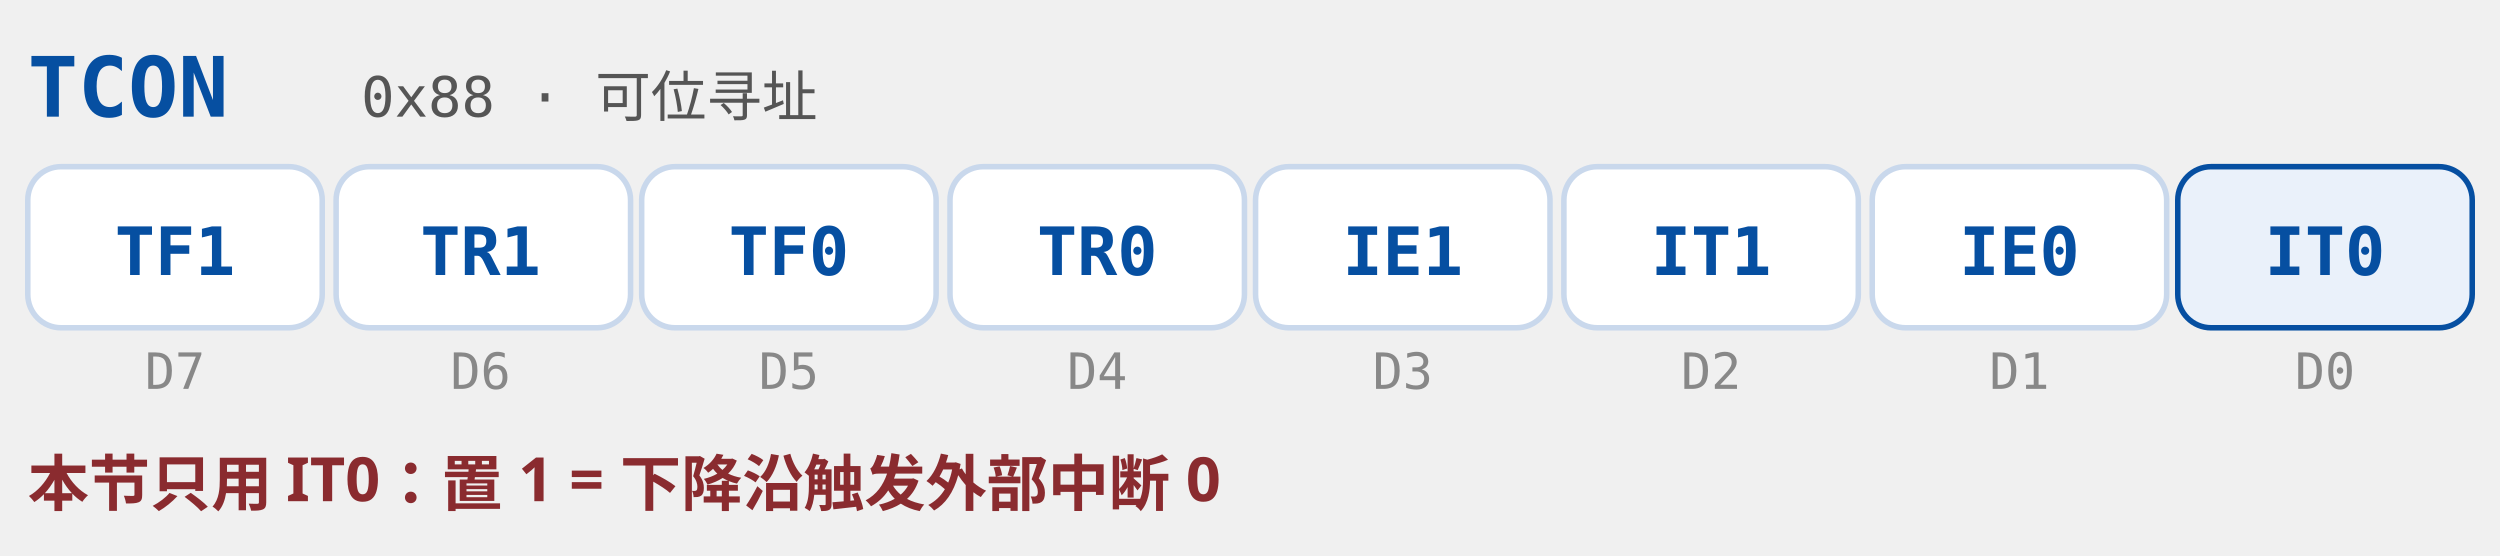
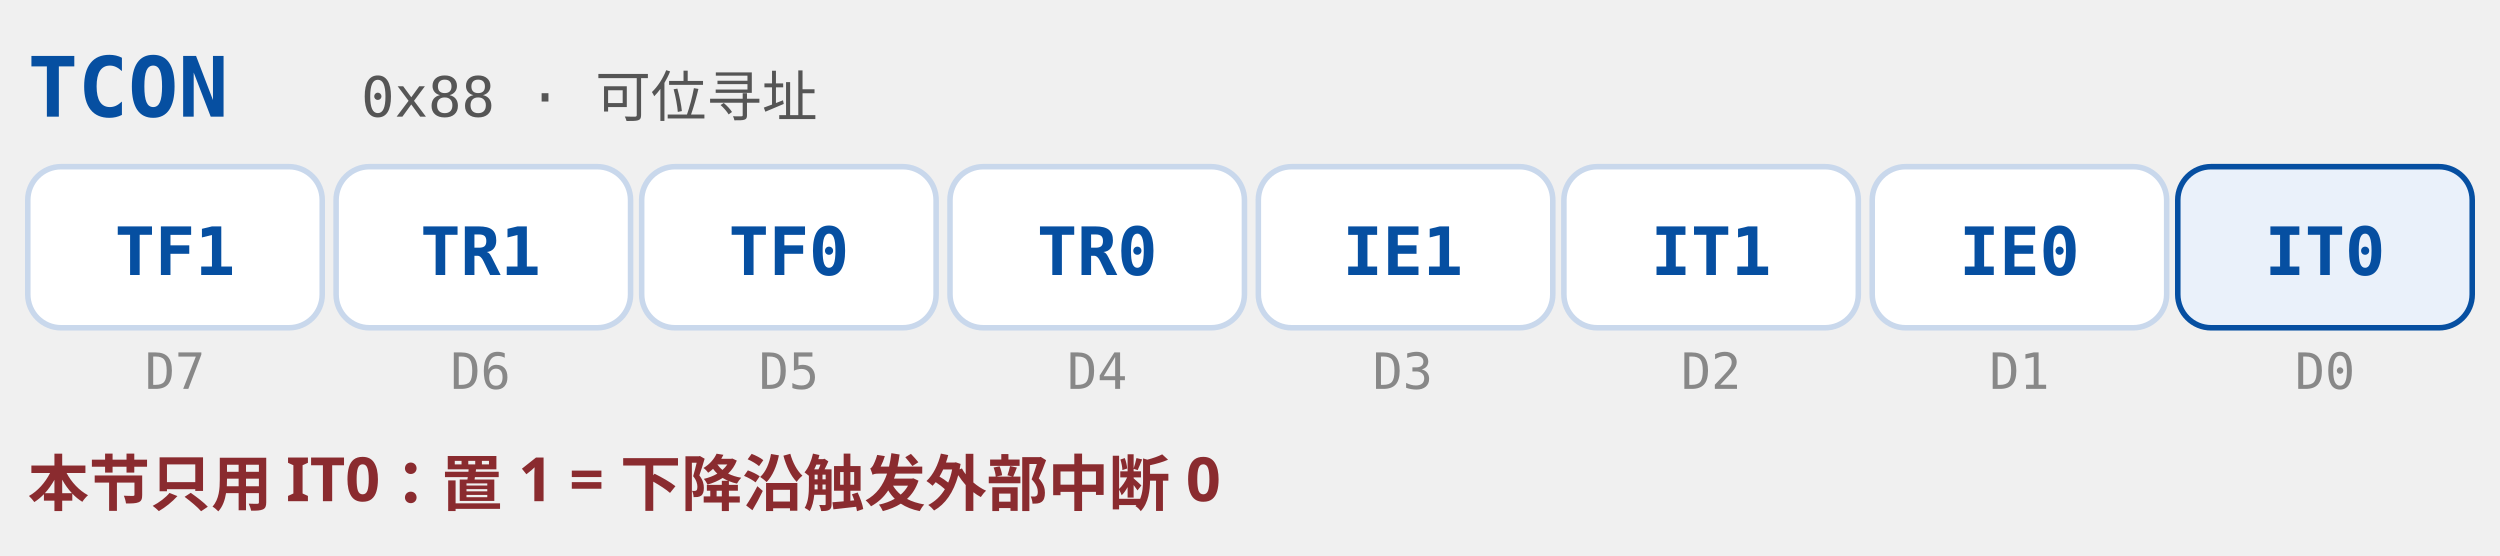
<svg xmlns="http://www.w3.org/2000/svg" viewBox="0 0 900 200" font-family="-apple-system, 'PingFang SC', 'Microsoft YaHei', sans-serif">
  <defs>
    <marker id="a" viewBox="0 0 10 10" refX="9" refY="5" markerWidth="7" markerHeight="7" orient="auto-start-reverse">
      <path d="M0 0 L10 5 L0 10 z" fill="#9BB4D4" />
    </marker>
    <style>
      .chip{fill:#EAF1FA;stroke:#064FA1;stroke-width:2;rx:12}
      .step{fill:#fff;stroke:#C9D8EC;stroke-width:2;rx:12}
      .op{font:600 30px ui-monospace, Menlo, Consolas, monospace;fill:#064FA1}
      .t{font:22px sans-serif;fill:#1a1a1a}
      .m{font:20px ui-monospace, Menlo, Consolas, monospace;fill:#555}
      .lead{font:600 22px sans-serif;fill:#8A2B2F}
      .h{font:600 26px sans-serif;fill:#064FA1}
      .arr{stroke:#9BB4D4;stroke-width:3;marker-end:url(#a)}
    </style>
  </defs>
  <text class="op" x="10" y="42">TCON</text>
  <text class="m" x="130" y="42">0x88 · 可位寻址</text>
  <rect class="step" x="10" y="60" width="106" height="58" />
  <text class="op" x="63" y="99" text-anchor="middle" style="font-size:24px">TF1</text>
  <text class="m" x="63" y="140" text-anchor="middle" style="font-size:18px;fill:#888">D7</text>
  <rect class="step" x="121" y="60" width="106" height="58" />
  <text class="op" x="173" y="99" text-anchor="middle" style="font-size:24px">TR1</text>
  <text class="m" x="173" y="140" text-anchor="middle" style="font-size:18px;fill:#888">D6</text>
  <rect class="step" x="231" y="60" width="106" height="58" />
  <text class="op" x="284" y="99" text-anchor="middle" style="font-size:24px">TF0</text>
  <text class="m" x="284" y="140" text-anchor="middle" style="font-size:18px;fill:#888">D5</text>
  <rect class="step" x="342" y="60" width="106" height="58" />
  <text class="op" x="395" y="99" text-anchor="middle" style="font-size:24px">TR0</text>
  <text class="m" x="395" y="140" text-anchor="middle" style="font-size:18px;fill:#888">D4</text>
-   <rect class="step" x="452" y="60" width="106" height="58" />
+   <rect class="step" x="453" y="60" width="106" height="58" />
  <text class="op" x="505" y="99" text-anchor="middle" style="font-size:24px">IE1</text>
  <text class="m" x="505" y="140" text-anchor="middle" style="font-size:18px;fill:#888">D3</text>
  <rect class="step" x="563" y="60" width="106" height="58" />
  <text class="op" x="616" y="99" text-anchor="middle" style="font-size:24px">IT1</text>
  <text class="m" x="616" y="140" text-anchor="middle" style="font-size:18px;fill:#888">D2</text>
  <rect class="step" x="674" y="60" width="106" height="58" />
  <text class="op" x="727" y="99" text-anchor="middle" style="font-size:24px">IE0</text>
  <text class="m" x="727" y="140" text-anchor="middle" style="font-size:18px;fill:#888">D1</text>
  <rect class="chip" x="784" y="60" width="106" height="58" />
  <text class="op" x="837" y="99" text-anchor="middle" style="font-size:24px">IT0</text>
  <text class="m" x="837" y="140" text-anchor="middle" style="font-size:18px;fill:#888">D0</text>
  <text class="lead" x="10" y="182">本节只用 IT0：置 1 = 下降沿触发外部中断 0</text>
</svg>
